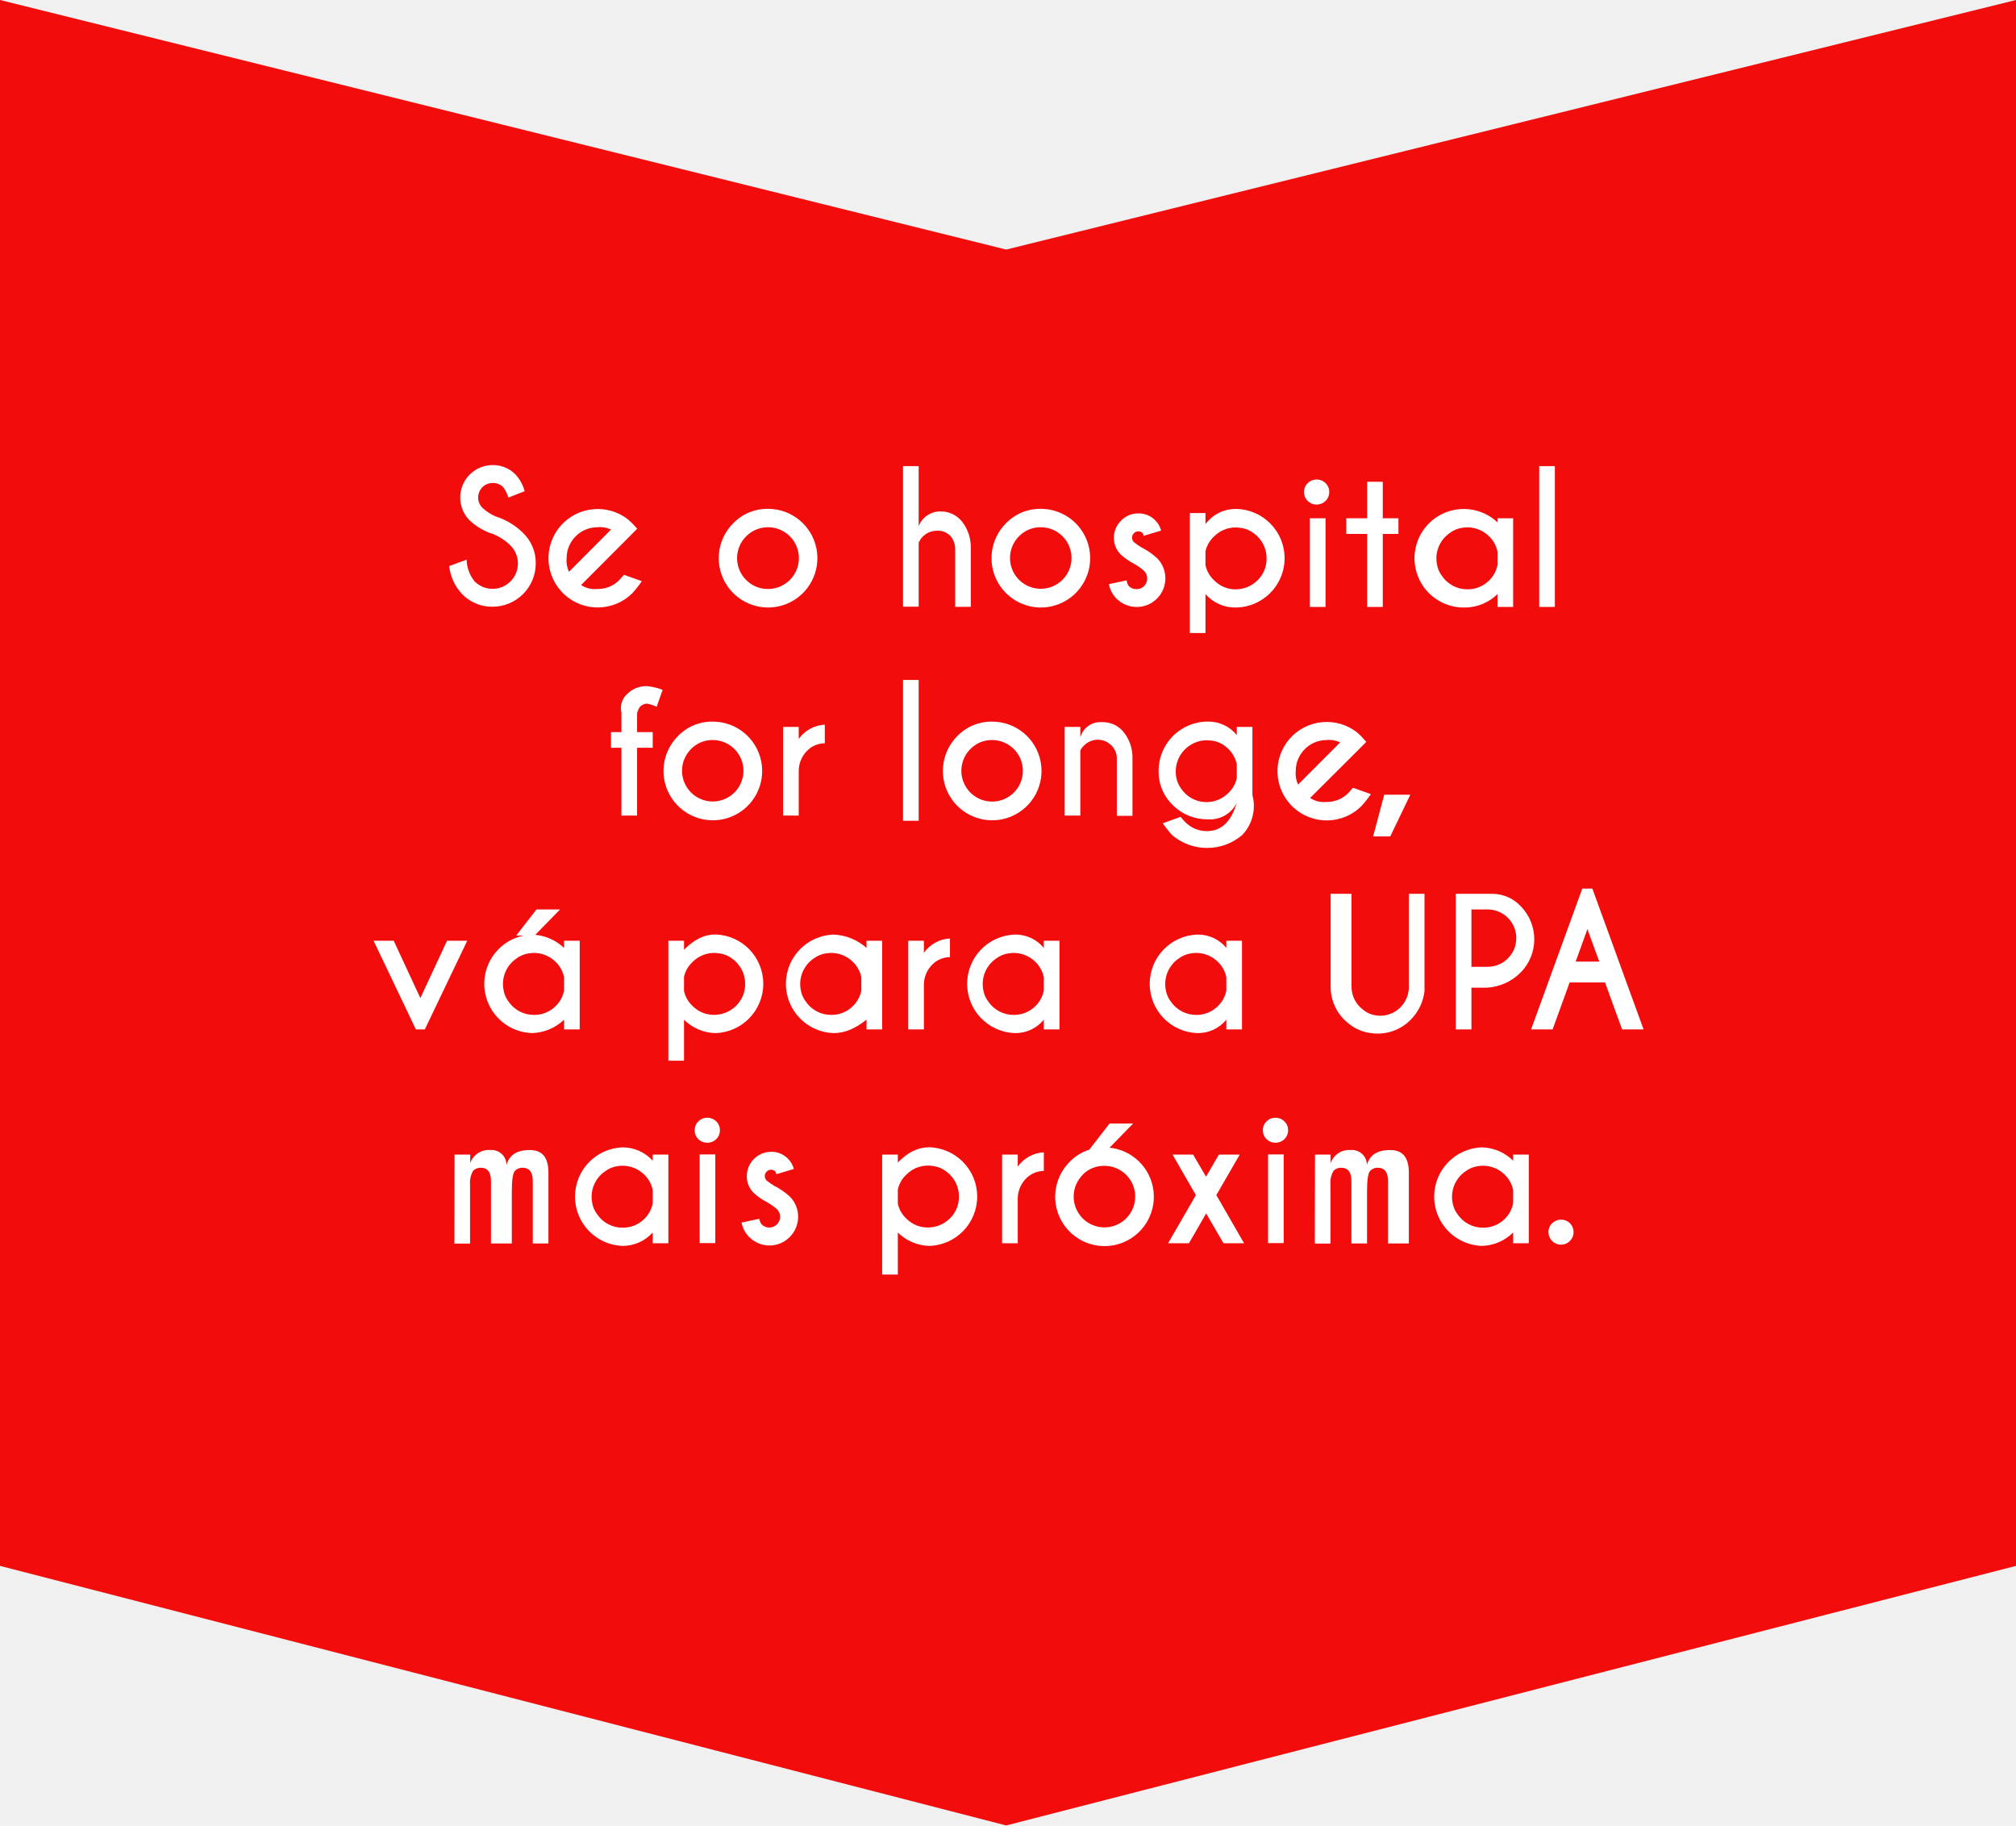
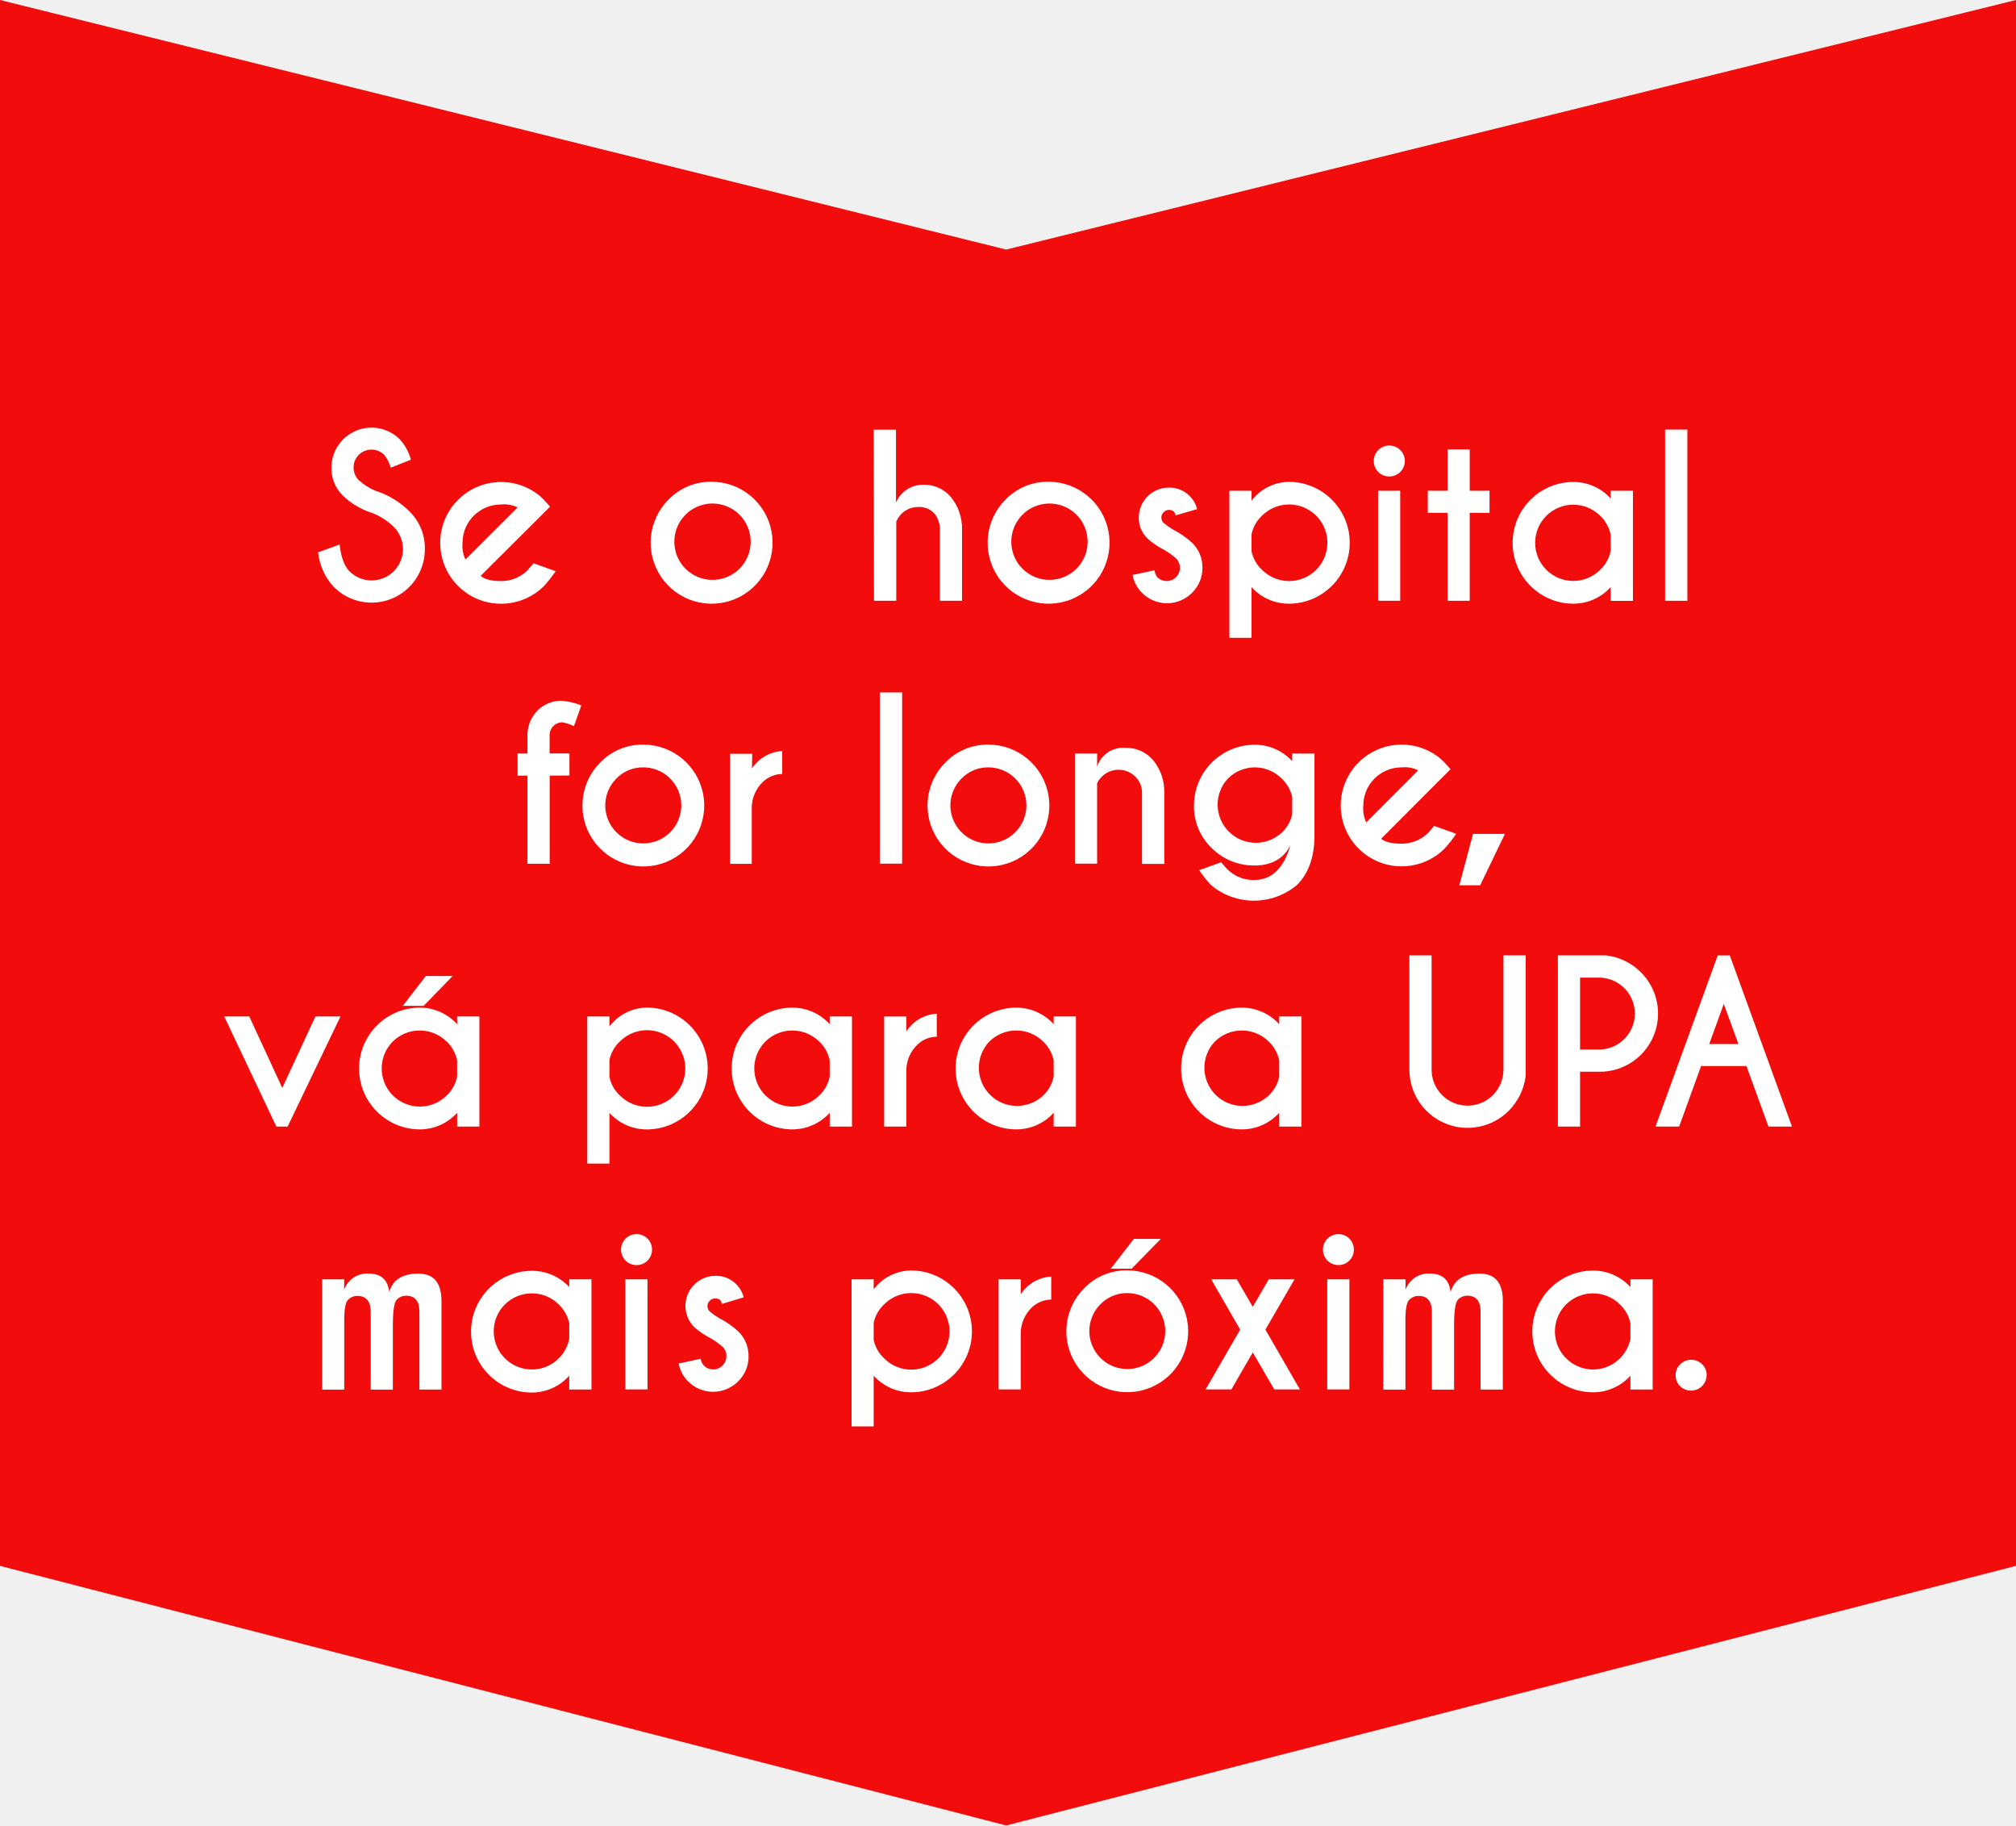
<svg xmlns="http://www.w3.org/2000/svg" viewBox="0 0 386.6 350">
-   <g id="a195817c-f4dd-46c6-9b73-530c94c5e170" data-name="Camada 2">
-     <g id="bf6832f3-6875-4c3c-b3b6-4b1c045f1a04" data-name="layout">
-       <g>
-         <polygon id="a1e783b5-b84f-4077-b6fa-ec6f64c72aaa" data-name="4" points="0 0 0 300.23 192.95 350 386.6 300.23 386.6 0 192.95 47.85 0 0" fill="#f20c0c" />
-         <g>
-           <path d="M94.6,102.41A11.47,11.47,0,0,1,90,99.71,6.22,6.22,0,0,1,94.5,89.17,6,6,0,0,1,98.88,91a7.72,7.72,0,0,1,1.73,3.18l-3.12,1.22a6.19,6.19,0,0,0-1-2,2.73,2.73,0,0,0-2-.8,2.79,2.79,0,0,0-2,4.75A9,9,0,0,0,95,99a12.94,12.94,0,0,1,5.3,3.18,7.91,7.91,0,0,1,2.44,5.85,8.3,8.3,0,0,1-8.28,8.3,7.94,7.94,0,0,1-5.86-2.44,9.26,9.26,0,0,1-2.46-5.36l3.34-1.22a6.86,6.86,0,0,0,1.54,4.17,4.86,4.86,0,1,0,6.87-6.89A10,10,0,0,0,94.6,102.41Z" fill="#fff" />
-           <path d="M111.43,112.17a4.83,4.83,0,0,0,3.14.76,5.74,5.74,0,0,0,4.2-1.72c.14-.16.44-.5.88-1l3.43,1.22a21.66,21.66,0,0,1-1.82,2.31,9.44,9.44,0,1,1-.81-14.13q.4.36.81.75c.11.11.42.46.94,1l-1.72,1.74Zm5.74-10.63a4.8,4.8,0,0,0-2.6-.45,5.92,5.92,0,0,0-5.91,5.93,4.92,4.92,0,0,0,.45,2.61Z" fill="#fff" />
-           <path d="M147.27,97.56a9.46,9.46,0,1,1-6.67,2.77A9.1,9.1,0,0,1,147.27,97.56Zm-4.19,5.28a5.91,5.91,0,0,0,4.19,10.09,5.92,5.92,0,1,0-4.19-10.09Z" fill="#fff" />
-           <path d="M173.17,89.37h3v11.51a4.42,4.42,0,0,1,4.09-2.82,5.2,5.2,0,0,1,4.27,2,8,8,0,0,1,1.64,5v11.29h-3v-11a3.88,3.88,0,0,0-.86-2.53,3.33,3.33,0,0,0-2.72-1.06,3.76,3.76,0,0,0-3.42,2.29v12.27h-3Z" fill="#fff" />
-           <path d="M199.58,97.56a9.46,9.46,0,1,1-6.67,2.77A9.1,9.1,0,0,1,199.58,97.56Zm-4.19,5.28a5.9,5.9,0,1,0,4.19-1.75A5.72,5.72,0,0,0,195.39,102.84Z" fill="#fff" />
-           <path d="M216.47,112.37a2,2,0,0,0,1.46.59,2,2,0,0,0,2.06-2.07,2,2,0,0,0-.6-1.44,11.48,11.48,0,0,0-1.78-1.28,12.18,12.18,0,0,1-2.64-1.8,4.46,4.46,0,0,1-1.36-3.27A4.52,4.52,0,0,1,215,99.81a4.46,4.46,0,0,1,3.29-1.37,4.34,4.34,0,0,1,3.21,1.29,4.21,4.21,0,0,1,1.16,2l-3.34,1a1.55,1.55,0,0,0-.23-.55,1.09,1.09,0,0,0-.8-.3,1.14,1.14,0,0,0-.85.36,1.2,1.2,0,0,0,0,1.7,10.51,10.51,0,0,0,1.43,1,13.82,13.82,0,0,1,3,2.06,5.49,5.49,0,1,1-7.77,7.77,5.43,5.43,0,0,1-1.46-2.77l3.42-.73A2.09,2.09,0,0,0,216.47,112.37Z" fill="#fff" />
-           <path d="M231.17,113.91v7.46h-3v-23h3v2.13a7.18,7.18,0,0,1,5.72-2.92,9.45,9.45,0,0,1,0,18.9A7.53,7.53,0,0,1,231.17,113.91Zm0-8.22v2.68a5.5,5.5,0,0,0,1.61,2.85A5.7,5.7,0,0,0,237,113a6,6,0,0,0,4.11-1.69,5.72,5.72,0,0,0,1.78-4.24,5.89,5.89,0,0,0-2.49-4.85,5.09,5.09,0,0,0-2.41-1,5.81,5.81,0,0,0-5.21,1.67A5.5,5.5,0,0,0,231.17,105.69Z" fill="#fff" />
-           <path d="M254.19,92.63a2.3,2.3,0,0,1,.71,1.71,2.33,2.33,0,0,1-.71,1.71,2.43,2.43,0,0,1-3.41,0,2.33,2.33,0,0,1-.71-1.71,2.3,2.3,0,0,1,.71-1.71,2.43,2.43,0,0,1,3.41,0Zm0,6.74v17h-3v-17Z" fill="#fff" />
-           <path d="M262.17,99.37v-7h3v7h3v3h-3v14h-3v-14h-4v-3Z" fill="#fff" />
-           <path d="M287.17,100.15v-.78h3v17h-3v-2.46a9,9,0,0,1-6.09,2.57,9.45,9.45,0,1,1,6.09-16.33Zm0,8.15v-2.52a5.61,5.61,0,0,0-1.59-2.93,5.89,5.89,0,0,0-5.23-1.65,5.14,5.14,0,0,0-2.34,1,5.9,5.9,0,0,0-2.47,5.89,5,5,0,0,0,1,2.37,5.85,5.85,0,0,0,4.87,2.53,5.76,5.76,0,0,0,4.19-1.73A5.58,5.58,0,0,0,287.17,108.3Z" fill="#fff" />
-           <path d="M298.17,89.37v27h-3v-27Z" fill="#fff" />
-           <path d="M122.17,143.37v13h-3v-13h-2v-3h2v-3.7a3.65,3.65,0,0,1,1.16-3.66,5.16,5.16,0,0,1,3.62-1.46,10.84,10.84,0,0,1,3.12.72l-1.15,3.25a6.87,6.87,0,0,0-1.84-.61,2,2,0,0,0-1.34.58,3.3,3.3,0,0,0-.57,1.31v3.57h3v3Z" fill="#fff" />
-           <path d="M136.68,138.36a9.46,9.46,0,1,1-6.67,2.77A9.07,9.07,0,0,1,136.68,138.36Zm-4.19,5.28a5.89,5.89,0,1,0,4.19-1.75A5.69,5.69,0,0,0,132.49,143.64Z" fill="#fff" />
-           <path d="M153.17,141.68a6.53,6.53,0,0,1,5-2.74v3.57a4.82,4.82,0,0,0-3.16,1.21,5.51,5.51,0,0,0-1.84,3.95v8.7h-3v-17h3Z" fill="#fff" />
-           <path d="M176.17,130.37v27h-3v-27Z" fill="#fff" />
-           <path d="M190.25,138.36a9.46,9.46,0,1,1-6.67,2.77A9.1,9.1,0,0,1,190.25,138.36Zm-4.19,5.28a5.9,5.9,0,1,0,4.19-1.75A5.72,5.72,0,0,0,186.06,143.64Z" fill="#fff" />
-           <path d="M207.17,143.87v12.5h-3v-17h3v2a4,4,0,0,1,4.16-2.91,5.1,5.1,0,0,1,4.22,2,7.77,7.77,0,0,1,1.62,4.91v11.05h-3v-11a3.49,3.49,0,0,0-1.41-2.82,3.34,3.34,0,0,0-1.8-.74,3.66,3.66,0,0,0-3,1A3.93,3.93,0,0,0,207.17,143.87Z" fill="#fff" />
-           <path d="M237.17,140.93v-1.56h3v13.08a8,8,0,0,1-2,7.69,10.39,10.39,0,0,1-13.38,0,21.68,21.68,0,0,1-1.81-2.29l3.42-1.23c.44.53.74.87.89,1a5.75,5.75,0,0,0,4.19,1.73c2.73,0,4.62-1.8,5.67-5.38a5.69,5.69,0,0,1-5.52,3.12,9.26,9.26,0,0,1-6.69-2.69,8.87,8.87,0,0,1-2.76-6.61,9.42,9.42,0,0,1,9.45-9.44A7,7,0,0,1,237.17,140.93Zm0,5.56a5.93,5.93,0,0,0-2.3-3.48,5.08,5.08,0,0,0-2.43-1,6,6,0,0,0-6.9,6.89,5.23,5.23,0,0,0,1,2.36,5.86,5.86,0,0,0,5.17,2.52A5.93,5.93,0,0,0,235.6,152a5.5,5.5,0,0,0,1.57-2.8Z" fill="#fff" />
-           <path d="M251.23,153a4.83,4.83,0,0,0,3.14.76,5.74,5.74,0,0,0,4.2-1.72c.14-.16.44-.5.88-1l3.44,1.22a20.14,20.14,0,0,1-1.83,2.31,9.44,9.44,0,1,1-.81-14.13q.4.36.81.75c.11.11.43.46.95,1.05l-1.73,1.74ZM257,142.34a4.87,4.87,0,0,0-2.61-.45,5.94,5.94,0,0,0-5.91,5.93,4.92,4.92,0,0,0,.45,2.61Z" fill="#fff" />
-           <path d="M270.45,152.37l-3.85,8h-3.28l2.13-8Z" fill="#fff" />
-           <path d="M79.75,197.37l-8.11-17H75.5l5.11,11,5.12-11H89.6l-8.13,17Z" fill="#fff" />
-           <path d="M108.17,181.75v-1.38h3v17h-3v-1.86a9.31,9.31,0,0,1-6.16,2.57,9.45,9.45,0,0,1,0-18.89A9.34,9.34,0,0,1,108.17,181.75Zm0,8.15v-2.52a5.61,5.61,0,0,0-1.59-2.93,5.89,5.89,0,0,0-5.23-1.65,5.17,5.17,0,0,0-2.35,1,5.92,5.92,0,0,0-2.46,5.9,5,5,0,0,0,1,2.36,5.85,5.85,0,0,0,4.87,2.53,5.76,5.76,0,0,0,4.19-1.73A5.58,5.58,0,0,0,108.17,189.9Zm-5.29-15.53h4.52l-4.88,5H99Z" fill="#fff" />
-           <path d="M131.17,195.51v7.86h-3v-23h3v1.73c1.92-1.95,3.85-2.93,6.05-2.93a9.46,9.46,0,0,1,0,18.91A8.81,8.81,0,0,1,131.17,195.51Zm0-8.22V190a5.5,5.5,0,0,0,1.61,2.85,5.7,5.7,0,0,0,4.22,1.73,6,6,0,0,0,4.12-1.7,5.71,5.71,0,0,0,1.77-4.23,5.89,5.89,0,0,0-2.49-4.85,5.09,5.09,0,0,0-2.41-1,5.81,5.81,0,0,0-5.21,1.67A5.5,5.5,0,0,0,131.17,187.29Z" fill="#fff" />
-           <path d="M166.17,181.75v-1.38h3v17h-3v-1.86c-2.2,1.72-4.13,2.57-6.32,2.57a9.45,9.45,0,0,1,0-18.89A10.05,10.05,0,0,1,166.17,181.75Zm-1,8.15v-2.52a5.61,5.61,0,0,0-1.59-2.93,5.89,5.89,0,0,0-5.23-1.65,5.17,5.17,0,0,0-2.35,1,5.92,5.92,0,0,0-2.46,5.9,5,5,0,0,0,1,2.36,5.85,5.85,0,0,0,4.87,2.53,5.76,5.76,0,0,0,4.19-1.73A5.58,5.58,0,0,0,165.17,189.9Z" fill="#fff" />
-           <path d="M177.17,182.68a6.53,6.53,0,0,1,5-2.74v3.57a4.82,4.82,0,0,0-3.16,1.21,5.51,5.51,0,0,0-1.84,3.95v8.7h-3v-17h3Z" fill="#fff" />
-           <path d="M200.17,181.75v-1.38h3v17h-3v-1.86a7,7,0,0,1-5.56,2.57,9.45,9.45,0,0,1,0-18.89A7,7,0,0,1,200.17,181.75Zm0,8.15v-2.52a5.61,5.61,0,0,0-1.59-2.93,5.89,5.89,0,0,0-5.23-1.65,5.17,5.17,0,0,0-2.35,1,5.92,5.92,0,0,0-2.46,5.9,5,5,0,0,0,1,2.36,5.85,5.85,0,0,0,4.87,2.53,5.76,5.76,0,0,0,4.19-1.73A5.58,5.58,0,0,0,200.17,189.9Z" fill="#fff" />
-           <path d="M235.17,181.75v-1.38h3v17h-3v-1.86a7,7,0,0,1-5.55,2.57,9.45,9.45,0,0,1,0-18.89A7,7,0,0,1,235.17,181.75Zm0,8.15v-2.52a5.61,5.61,0,0,0-1.59-2.93,5.89,5.89,0,0,0-5.23-1.65,5.17,5.17,0,0,0-2.35,1,5.92,5.92,0,0,0-2.46,5.9,5,5,0,0,0,1,2.36,5.85,5.85,0,0,0,4.87,2.53,5.76,5.76,0,0,0,4.19-1.73A5.58,5.58,0,0,0,235.17,189.9Z" fill="#fff" />
-           <path d="M270.17,171.37h3v18.71a9.33,9.33,0,0,1-2.63,5.42,8.84,8.84,0,0,1-7.56,2.59,8.25,8.25,0,0,1-4.29-1.79,8.88,8.88,0,0,1-3.52-7.18V171.37h4v17.75a5.53,5.53,0,0,0,2.32,4.55,4.67,4.67,0,0,0,2.28,1,5.45,5.45,0,0,0,5.26-2.08,5.54,5.54,0,0,0,1.14-3.47Z" fill="#fff" />
-           <path d="M282.17,189.37v8h-3v-26h7a7.45,7.45,0,0,1,5.41,2.34,9.05,9.05,0,0,1,0,12.78,10,10,0,0,1-6.38,2.88Zm0-15v11h3.09a5.43,5.43,0,0,0,4.48-2.3,4.67,4.67,0,0,0,.94-2.23,5.47,5.47,0,0,0-2-5.29,5.53,5.53,0,0,0-3.53-1.18Z" fill="#fff" />
-           <path d="M305.36,170.37l9.82,27h-4.12l-3.27-9H301l-3.26,9h-4.13l9.82-27Zm1.33,14-2.28-6.22-2.25,6.22Z" fill="#fff" />
-           <path d="M87.17,221.37h3V223a3.75,3.75,0,0,1,3.81-2.5,2.87,2.87,0,0,1,3.15,2.85c.53-1.9,2-2.85,4.45-2.85s3.59,1.46,3.59,4.38v13.53h-3v-12q0-2.52-2-2.52a1.94,1.94,0,0,0-1.42.6q-.6.6-.6,4v9.92h-4l0-12q0-2.52-2-2.52a2,2,0,0,0-1.43.6,4.6,4.6,0,0,0-.58,2.72v11.22h-3Z" fill="#fff" />
-           <path d="M125.17,222.55v-1.18h3v17h-3v-2.06a7.74,7.74,0,0,1-5.76,2.57,9.45,9.45,0,0,1,0-18.89A7.76,7.76,0,0,1,125.17,222.55Zm0,8.15v-2.52a5.61,5.61,0,0,0-1.59-2.93,5.89,5.89,0,0,0-5.23-1.65,5.17,5.17,0,0,0-2.35,1,5.92,5.92,0,0,0-2.46,5.9,5,5,0,0,0,1,2.36,5.85,5.85,0,0,0,4.87,2.53,5.76,5.76,0,0,0,4.19-1.73A5.58,5.58,0,0,0,125.17,230.7Z" fill="#fff" />
-           <path d="M137.34,215a2.3,2.3,0,0,1,.71,1.71,2.33,2.33,0,0,1-.71,1.71,2.45,2.45,0,0,1-3.41,0,2.33,2.33,0,0,1-.71-1.71,2.3,2.3,0,0,1,.71-1.71,2.43,2.43,0,0,1,3.41,0Zm-.17,6.34v17h-3v-17Z" fill="#fff" />
-           <path d="M146.07,234.77a2,2,0,0,0,1.46.59,2.06,2.06,0,0,0,1.46-3.52,12.39,12.39,0,0,0-1.78-1.27,12.32,12.32,0,0,1-2.63-1.8,4.43,4.43,0,0,1-1.37-3.27,4.68,4.68,0,0,1,4.65-4.66,4.34,4.34,0,0,1,3.21,1.29,4.22,4.22,0,0,1,1.16,2l-3.34,1a1.55,1.55,0,0,0-.23-.55,1.09,1.09,0,0,0-.8-.3,1.14,1.14,0,0,0-.85.36,1.2,1.2,0,0,0,0,1.7,11.24,11.24,0,0,0,1.43,1,13.82,13.82,0,0,1,3,2.06,5.49,5.49,0,0,1,0,7.78,5.46,5.46,0,0,1-7.77,0,5.37,5.37,0,0,1-1.47-2.77l3.42-.73A2.09,2.09,0,0,0,146.07,234.77Z" fill="#fff" />
-           <path d="M172.17,236.31v8.06h-3v-23h3v1.53c1.94-2,3.87-2.93,6.07-2.93a9.46,9.46,0,0,1,0,18.91A8.89,8.89,0,0,1,172.17,236.31Zm0-8.22v2.68a5.5,5.5,0,0,0,1.61,2.85,5.7,5.7,0,0,0,4.22,1.73,6,6,0,0,0,4.12-1.7,5.71,5.71,0,0,0,1.77-4.23,5.89,5.89,0,0,0-2.49-4.85,5.09,5.09,0,0,0-2.41-1,5.81,5.81,0,0,0-5.21,1.67A5.5,5.5,0,0,0,172.17,228.09Z" fill="#fff" />
-           <path d="M195.17,223.68a6.53,6.53,0,0,1,5-2.74v3.57a4.82,4.82,0,0,0-3.16,1.21,5.51,5.51,0,0,0-1.84,3.95v8.7h-3v-17h3Z" fill="#fff" />
-           <path d="M211.79,220a9.46,9.46,0,1,1-6.67,2.77A9.1,9.1,0,0,1,211.79,220Zm-4.19,5.28a5.9,5.9,0,1,0,4.19-1.75A5.72,5.72,0,0,0,207.6,225.24Zm5.18-9.87h4.52l-4.87,5H208.9Z" fill="#fff" />
-           <path d="M237.74,221.37l-4.49,7.77,5.32,9.23h-3.95l-3.32-5.71-3.3,5.71h-4l5.33-9.23-4.48-7.77h3.95l2.48,4.25,2.46-4.25Z" fill="#fff" />
-           <path d="M246.29,215a2.27,2.27,0,0,1,.72,1.71,2.3,2.3,0,0,1-.72,1.71,2.44,2.44,0,0,1-3.4,0,2.3,2.3,0,0,1-.71-1.71,2.26,2.26,0,0,1,.71-1.71,2.41,2.41,0,0,1,3.4,0Zm-.12,6.34v17h-3v-17Z" fill="#fff" />
-           <path d="M252.17,221.37h3V223a3.75,3.75,0,0,1,3.81-2.5,2.87,2.87,0,0,1,3.15,2.85c.53-1.9,2-2.85,4.45-2.85s3.59,1.46,3.59,4.38v13.53h-4v-12q0-2.52-2-2.52a1.94,1.94,0,0,0-1.42.6q-.6.6-.6,4v9.92h-3l0-12q0-2.52-2-2.52a2,2,0,0,0-1.43.6,4.6,4.6,0,0,0-.58,2.72v11.22h-3Z" fill="#fff" />
-           <path d="M290.17,222.55v-1.18h3v17h-3v-2.06a8.75,8.75,0,0,1-6,2.57,9.45,9.45,0,0,1,0-18.89A8.78,8.78,0,0,1,290.17,222.55Zm0,8.15v-2.52a5.61,5.61,0,0,0-1.59-2.93,5.89,5.89,0,0,0-5.23-1.65,5.17,5.17,0,0,0-2.35,1,5.92,5.92,0,0,0-2.46,5.9,5,5,0,0,0,1,2.36,5.85,5.85,0,0,0,4.87,2.53,5.76,5.76,0,0,0,4.19-1.73A5.58,5.58,0,0,0,290.17,230.7Z" fill="#fff" />
-           <path d="M301.05,234.53a2.41,2.41,0,1,1-4.11,1.7,2.28,2.28,0,0,1,.72-1.7,2.43,2.43,0,0,1,3.39,0Z" fill="#fff" />
-         </g>
-       </g>
+   <defs>
+     <style>.cls-1{fill:#f20c0c;}.cls-2{fill:#fff;}</style>
+   </defs>
+   <g id="Layer_2" data-name="Layer 2">
+     <g id="layout">
+       <polygon id="_4" data-name="4" class="cls-1" points="0 0 0 300.23 192.95 350 386.6 300.23 386.6 0 192.95 47.85 0 0" />
+       <path class="cls-2" d="M71.37,98.35A14.16,14.16,0,0,1,65.72,95a7.28,7.28,0,0,1-2.16-5.36,7.68,7.68,0,0,1,13.1-5.41,9.42,9.42,0,0,1,2.14,3.91l-3.86,1.52a7.37,7.37,0,0,0-1.27-2.46,3.46,3.46,0,0,0-4.86,0,3.28,3.28,0,0,0-1,2.43,3.32,3.32,0,0,0,1,2.44,10.86,10.86,0,0,0,3.12,2,16.09,16.09,0,0,1,6.54,3.94,9.76,9.76,0,0,1,3,7.22A10.22,10.22,0,0,1,64,112.53a11.53,11.53,0,0,1-3-6.63l4.13-1.5q.39,3.63,1.9,5.15A6,6,0,1,0,75.49,101,12.42,12.42,0,0,0,71.37,98.35Z" />
+       <path class="cls-2" d="M92.17,110.41c.71.63,2,1,3.87,1a7.07,7.07,0,0,0,5.19-2.14c.18-.19.54-.61,1.09-1.27l4.24,1.52a27.37,27.37,0,0,1-2.25,2.85,11.67,11.67,0,1,1-1-17.45c.34.29.68.59,1,.92l1.17,1.29-2.14,2.16Zm7.09-13.12A6,6,0,0,0,96,96.73a7.34,7.34,0,0,0-7.3,7.33,6.08,6.08,0,0,0,.56,3.22Z" />
+       <path class="cls-2" d="M136.44,92.37a11.69,11.69,0,1,1-8.24,3.42A11.25,11.25,0,0,1,136.44,92.37Zm-5.18,6.52a7.32,7.32,0,0,0,10.36,10.33,7.32,7.32,0,1,0-10.36-10.33Z" />
+       <path class="cls-2" d="M167.55,82.38h4.27v14A5.59,5.59,0,0,1,177,92.94a6.67,6.67,0,0,1,5.4,2.43,9.45,9.45,0,0,1,2.08,6.1v13.72h-4.24V101.64a4.88,4.88,0,0,0-1-3.13,3.92,3.92,0,0,0-3.27-1.3,4.49,4.49,0,0,0-4.1,2.83v15.15h-4.27Z" />
+       <path class="cls-2" d="M201.06,92.37a11.69,11.69,0,1,1-8.24,3.42A11.25,11.25,0,0,1,201.06,92.37Zm-5.18,6.52a7.32,7.32,0,0,0,10.36,10.33,7.32,7.32,0,1,0-10.36-10.33Z" />
+       <path class="cls-2" d="M221.92,110.66a2.52,2.52,0,0,0,1.8.74,2.48,2.48,0,0,0,1.8-.74,2.56,2.56,0,0,0,0-3.61,14.43,14.43,0,0,0-2.2-1.58,15,15,0,0,1-3.26-2.21,5.51,5.51,0,0,1-1.68-4,5.75,5.75,0,0,1,5.74-5.77,5.35,5.35,0,0,1,4,1.6,5.2,5.2,0,0,1,1.44,2.53l-4.12,1.19a2.05,2.05,0,0,0-.29-.68,1.34,1.34,0,0,0-1-.37,1.44,1.44,0,0,0-1,.44,1.42,1.42,0,0,0-.44,1.06,1.4,1.4,0,0,0,.43,1,13.59,13.59,0,0,0,1.76,1.25,16.38,16.38,0,0,1,3.69,2.55,6.54,6.54,0,0,1,2,4.77,6.6,6.6,0,0,1-2,4.83,6.75,6.75,0,0,1-9.6,0,6.61,6.61,0,0,1-1.81-3.42l4.23-.9A2.54,2.54,0,0,0,221.92,110.66Z" />
+       <path class="cls-2" d="M240,112.57v9.72h-4.25V94.09H240V96a9.16,9.16,0,0,1,7.15-3.61,11.68,11.68,0,0,1,0,23.36A9.65,9.65,0,0,1,240,112.57Zm0-10.15v3.3a6.73,6.73,0,0,0,2,3.52,7.34,7.34,0,1,0,0-10.35A6.76,6.76,0,0,0,240,102.42Z" />
+       <path class="cls-2" d="M268.51,86.28a2.95,2.95,0,0,1,0,4.22,3,3,0,0,1-4.2,0,3,3,0,0,1,0-4.22,3,3,0,0,1,4.2,0Zm0,7.81v21.1h-4.24V94.09Z" />
+       <path class="cls-2" d="M277.6,94.09V86.17h4.24v7.92h3.8v4.24h-3.8v16.86H277.6V98.33h-3.8V94.09Z" />
+       <path class="cls-2" d="M308.87,95.57V94.09h4.27v21.12h-4.27v-2.64a9.64,9.64,0,0,1-7.13,3.18,11.67,11.67,0,1,1,0-23.34A9.65,9.65,0,0,1,308.87,95.57Zm0,10.07v-3.12a6.8,6.8,0,0,0-2-3.61,7.31,7.31,0,1,0,0,10.33A6.81,6.81,0,0,0,308.87,105.64Z" />
+       <path class="cls-2" d="M323.58,82.36v32.83h-4.27V82.36Z" />
+       <path class="cls-2" d="M105.41,148.71v16.9h-4.26v-16.9H99.26v-4.24h1.89v-3.8a6.69,6.69,0,0,1,2-4.51,6.33,6.33,0,0,1,4.47-1.8,13.36,13.36,0,0,1,3.86.88l-1.42,4a8.51,8.51,0,0,0-2.28-.76,2.49,2.49,0,0,0-1.66.72,2.38,2.38,0,0,0-.72,1.62v3.63h3.8v4.24Z" />
+       <path class="cls-2" d="M123.36,142.77a11.68,11.68,0,1,1-8.25,3.42A11.21,11.21,0,0,1,123.36,142.77Zm-5.18,6.52a7.29,7.29,0,1,0,5.18-2.16A7.05,7.05,0,0,0,118.18,149.29Z" />
+       <path class="cls-2" d="M144.2,147.34A7.48,7.48,0,0,1,150,144v4.4a5.46,5.46,0,0,0-3.69,1.5,6.93,6.93,0,0,0-2.15,4.88v10.85H140v-21.1h4.25Z" />
+       <path class="cls-2" d="M173,132.76v32.83h-4.27V132.76Z" />
+       <path class="cls-2" d="M189.54,142.77a11.68,11.68,0,1,1-8.25,3.42A11.23,11.23,0,0,1,189.54,142.77Zm-5.18,6.52a7.29,7.29,0,1,0,5.18-2.16A7.05,7.05,0,0,0,184.36,149.29Z" />
+       <path class="cls-2" d="M210.39,150.15v15.44h-4.26v-21.1h4.26V147a5.2,5.2,0,0,1,5.36-3.61,6.71,6.71,0,0,1,5.44,2.43,9.45,9.45,0,0,1,2.08,6.1v13.72H219V152a4.25,4.25,0,0,0-1.33-3.13,4.55,4.55,0,0,0-6.34,0A4.83,4.83,0,0,0,210.39,150.15Z" />
+       <path class="cls-2" d="M247.8,145.94v-1.45h4.27v15.69q0,6.15-3.35,9.49a12.82,12.82,0,0,1-16.53,0,26.6,26.6,0,0,1-2.23-2.83l4.22-1.52c.55.66.92,1.08,1.11,1.28a7.1,7.1,0,0,0,5.17,2.13q5.07,0,7-6.65-2,3.85-6.83,3.86a11.41,11.41,0,0,1-8.25-3.32,11,11,0,0,1-3.42-8.16,11.66,11.66,0,0,1,11.67-11.67A9.71,9.71,0,0,1,247.8,145.94Zm0,6.87a6.87,6.87,0,0,0-2-3.52,7.27,7.27,0,0,0-10.34,0,7.32,7.32,0,0,0,10.34,10.35,6.84,6.84,0,0,0,2-3.48Z" />
+       <path class="cls-2" d="M264.86,160.81c.71.63,2,.95,3.88.95a7.1,7.1,0,0,0,5.19-2.14c.18-.19.54-.61,1.08-1.27l4.25,1.52a25.75,25.75,0,0,1-2.26,2.85,11.67,11.67,0,1,1-1-17.45c.34.29.68.59,1,.92q.21.21,1.17,1.29L276,149.64Zm7.1-13.12a6,6,0,0,0-3.22-.56,7.32,7.32,0,0,0-7.3,7.33,6.1,6.1,0,0,0,.55,3.22Z" />
+       <path class="cls-2" d="M288.59,159.89l-4.74,9.84h-4l2.63-9.84Z" />
+       <path class="cls-2" d="M53,216,43,194.89h4.8l6.33,13.7,6.36-13.7h4.8L55.16,216Z" />
+       <path class="cls-2" d="M87.66,196.37v-1.48h4.27V216H87.66v-2.64a9.62,9.62,0,0,1-7.13,3.18,11.67,11.67,0,1,1,0-23.34A9.64,9.64,0,0,1,87.66,196.37Zm0,10.06v-3.11a6.85,6.85,0,0,0-2-3.61,7.35,7.35,0,0,0-10.35,0A7.31,7.31,0,0,0,85.7,210,6.85,6.85,0,0,0,87.66,206.43Zm-6-19.29H86.8l-5.57,5.72h-4Z" />
+       <path class="cls-2" d="M116.87,213.37v9.72h-4.25v-28.2h4.25v1.91a9.16,9.16,0,0,1,7.16-3.61,11.68,11.68,0,0,1,0,23.36A9.65,9.65,0,0,1,116.87,213.37Zm0-10.15v3.3a6.73,6.73,0,0,0,2,3.52,7.34,7.34,0,1,0,0-10.35A6.76,6.76,0,0,0,116.87,203.22Z" />
+       <path class="cls-2" d="M159.11,196.37v-1.48h4.27V216h-4.27v-2.64a9.64,9.64,0,0,1-7.13,3.18,11.67,11.67,0,1,1,0-23.34A9.65,9.65,0,0,1,159.11,196.37Zm0,10.06v-3.11a6.85,6.85,0,0,0-2-3.61,7.35,7.35,0,0,0-10.35,0A7.31,7.31,0,0,0,157.15,210,6.85,6.85,0,0,0,159.11,206.43Z" />
+       <path class="cls-2" d="M173.8,197.74a7.51,7.51,0,0,1,5.84-3.38v4.41a5.45,5.45,0,0,0-3.69,1.49,6.93,6.93,0,0,0-2.15,4.88V216h-4.25v-21.1h4.25Z" />
+       <path class="cls-2" d="M202.06,196.37v-1.48h4.26V216h-4.26v-2.64a9.64,9.64,0,0,1-7.14,3.18,11.67,11.67,0,1,1,0-23.34A9.66,9.66,0,0,1,202.06,196.37Zm0,10.06v-3.11a6.87,6.87,0,0,0-2-3.61,7.35,7.35,0,0,0-10.35,0A7.31,7.31,0,0,0,200.09,210,6.87,6.87,0,0,0,202.06,206.43Z" />
+       <path class="cls-2" d="M245.31,196.37v-1.48h4.26V216h-4.26v-2.64a9.64,9.64,0,0,1-7.14,3.18,11.67,11.67,0,1,1,0-23.34A9.66,9.66,0,0,1,245.31,196.37Zm0,10.06v-3.11a6.87,6.87,0,0,0-2-3.61,7.35,7.35,0,0,0-10.35,0A7.31,7.31,0,0,0,243.34,210,6.87,6.87,0,0,0,245.31,206.43Z" />
+       <path class="cls-2" d="M288.31,183.18h4.27v23.11a11.53,11.53,0,0,1-3.26,6.69,11.16,11.16,0,0,1-19.05-7.88V183.18h4.26V205.1a6.89,6.89,0,0,0,13.78,0Z" />
+       <path class="cls-2" d="M303,205.49V216h-4.25V183.18H308a11.3,11.3,0,0,1,6.69,3.26,11.16,11.16,0,0,1-7.88,19.05Zm0-18.05v13.79h3.87a6.9,6.9,0,0,0,0-13.79Z" />
+       <path class="cls-2" d="M331.71,183.18,343.64,216h-4.51l-4.22-11.61h-8.7L322,216h-4.53l11.93-32.81Zm1.66,17-2.81-7.69-2.79,7.69Z" />
+       <path class="cls-2" d="M61.78,245.29H66v2a4.65,4.65,0,0,1,4.74-3.1c2.32,0,3.63,1.18,3.91,3.53q1-3.52,5.54-3.53t4.47,5.44v16.79H80.43V251.54c0-2.07-.85-3.11-2.53-3.11a2.46,2.46,0,0,0-1.8.74c-.51.49-.76,2.14-.76,5v12.26H71.09l0-14.85c0-2.07-.84-3.11-2.54-3.11a2.45,2.45,0,0,0-1.8.74c-.44.42-.69,1.54-.74,3.36v13.86H61.78Z" />
+       <path class="cls-2" d="M109.16,246.77v-1.48h4.26v21.12h-4.26v-2.64A9.64,9.64,0,0,1,102,267a11.67,11.67,0,1,1,0-23.34A9.66,9.66,0,0,1,109.16,246.77Zm0,10.07v-3.12a6.94,6.94,0,0,0-2-3.61,7.35,7.35,0,0,0-10.35,0,7.31,7.31,0,1,0,12.32,6.73Z" />
+       <path class="cls-2" d="M124.17,237.48a3,3,0,0,1,0,4.22,3,3,0,0,1-4.21,0,3,3,0,0,1,0-4.22,3,3,0,0,1,4.21,0Zm0,7.81v21.1h-4.25v-21.1Z" />
+       <path class="cls-2" d="M135,261.86A2.54,2.54,0,0,0,139.3,260a2.43,2.43,0,0,0-.73-1.78,15.59,15.59,0,0,0-2.2-1.58,14.79,14.79,0,0,1-3.26-2.21,5.76,5.76,0,0,1,4.06-9.81,5.35,5.35,0,0,1,4,1.6,5.11,5.11,0,0,1,1.43,2.53L138.44,250a1.89,1.89,0,0,0-.28-.68,1.34,1.34,0,0,0-1-.37,1.47,1.47,0,0,0-1.06.44,1.46,1.46,0,0,0-.44,1.06,1.43,1.43,0,0,0,.43,1,13.2,13.2,0,0,0,1.77,1.25,16.87,16.87,0,0,1,3.69,2.55,6.54,6.54,0,0,1,2,4.77,6.6,6.6,0,0,1-2,4.83,6.76,6.76,0,0,1-9.61,0,6.59,6.59,0,0,1-1.8-3.42l4.22-.9A2.54,2.54,0,0,0,135,261.86Z" />
+       <path class="cls-2" d="M167.54,263.77v9.72H163.3v-28.2h4.24v1.91a9.18,9.18,0,0,1,7.16-3.61,11.68,11.68,0,0,1,0,23.36A9.67,9.67,0,0,1,167.54,263.77Zm0-10.15v3.3a6.8,6.8,0,0,0,2,3.52,7.34,7.34,0,1,0,0-10.35A6.82,6.82,0,0,0,167.54,253.62Z" />
+       <path class="cls-2" d="M195.74,248.14a7.54,7.54,0,0,1,5.85-3.38v4.41a5.45,5.45,0,0,0-3.7,1.49,7,7,0,0,0-2.15,4.88v10.85H191.5v-21.1h4.24Z" />
+       <path class="cls-2" d="M216.15,243.57A11.68,11.68,0,1,1,207.9,247,11.24,11.24,0,0,1,216.15,243.57ZM211,250.09a7.28,7.28,0,1,0,5.18-2.16A7.06,7.06,0,0,0,211,250.09Zm6.43-12.55h5.17L217,243.26h-4Z" />
+       <path class="cls-2" d="M248.24,245.29l-5.58,9.64,6.61,11.46h-4.91l-4.12-7.09-4.1,7.09H231.2l6.62-11.46-5.55-9.64h4.9l3.07,5.27,3.06-5.27Z" />
+       <path class="cls-2" d="M258.76,237.48a3,3,0,0,1,0,4.22,3,3,0,0,1-4.2,0,3,3,0,0,1,0-4.22,3,3,0,0,1,4.2,0Zm0,7.81v21.1h-4.24v-21.1Z" />
+       <path class="cls-2" d="M265.28,245.29h4.25v2a4.65,4.65,0,0,1,4.74-3.1c2.32,0,3.63,1.18,3.91,3.53q1-3.52,5.54-3.53t4.47,5.44v16.79h-4.27V251.54c0-2.07-.84-3.11-2.52-3.11a2.45,2.45,0,0,0-1.8.74c-.51.49-.76,2.14-.76,5v12.26h-4.25l0-14.85c0-2.07-.84-3.11-2.54-3.11a2.45,2.45,0,0,0-1.8.74c-.44.42-.69,1.54-.74,3.36v13.86h-4.25Z" />
+       <path class="cls-2" d="M312.66,246.77v-1.48h4.26v21.12h-4.26v-2.64a9.64,9.64,0,0,1-7.14,3.18,11.67,11.67,0,1,1,0-23.34A9.66,9.66,0,0,1,312.66,246.77Zm0,10.07v-3.12a6.94,6.94,0,0,0-2-3.61,7.35,7.35,0,0,0-10.35,0,7.31,7.31,0,1,0,12.32,6.73Z" />
+       <path class="cls-2" d="M326.41,261.57a2.84,2.84,0,0,1,.87,2.09,3,3,0,0,1-5.07,2.14,2.87,2.87,0,0,1-.88-2.14,2.81,2.81,0,0,1,.88-2.09,3,3,0,0,1,4.2,0Z" />
    </g>
  </g>
</svg>
